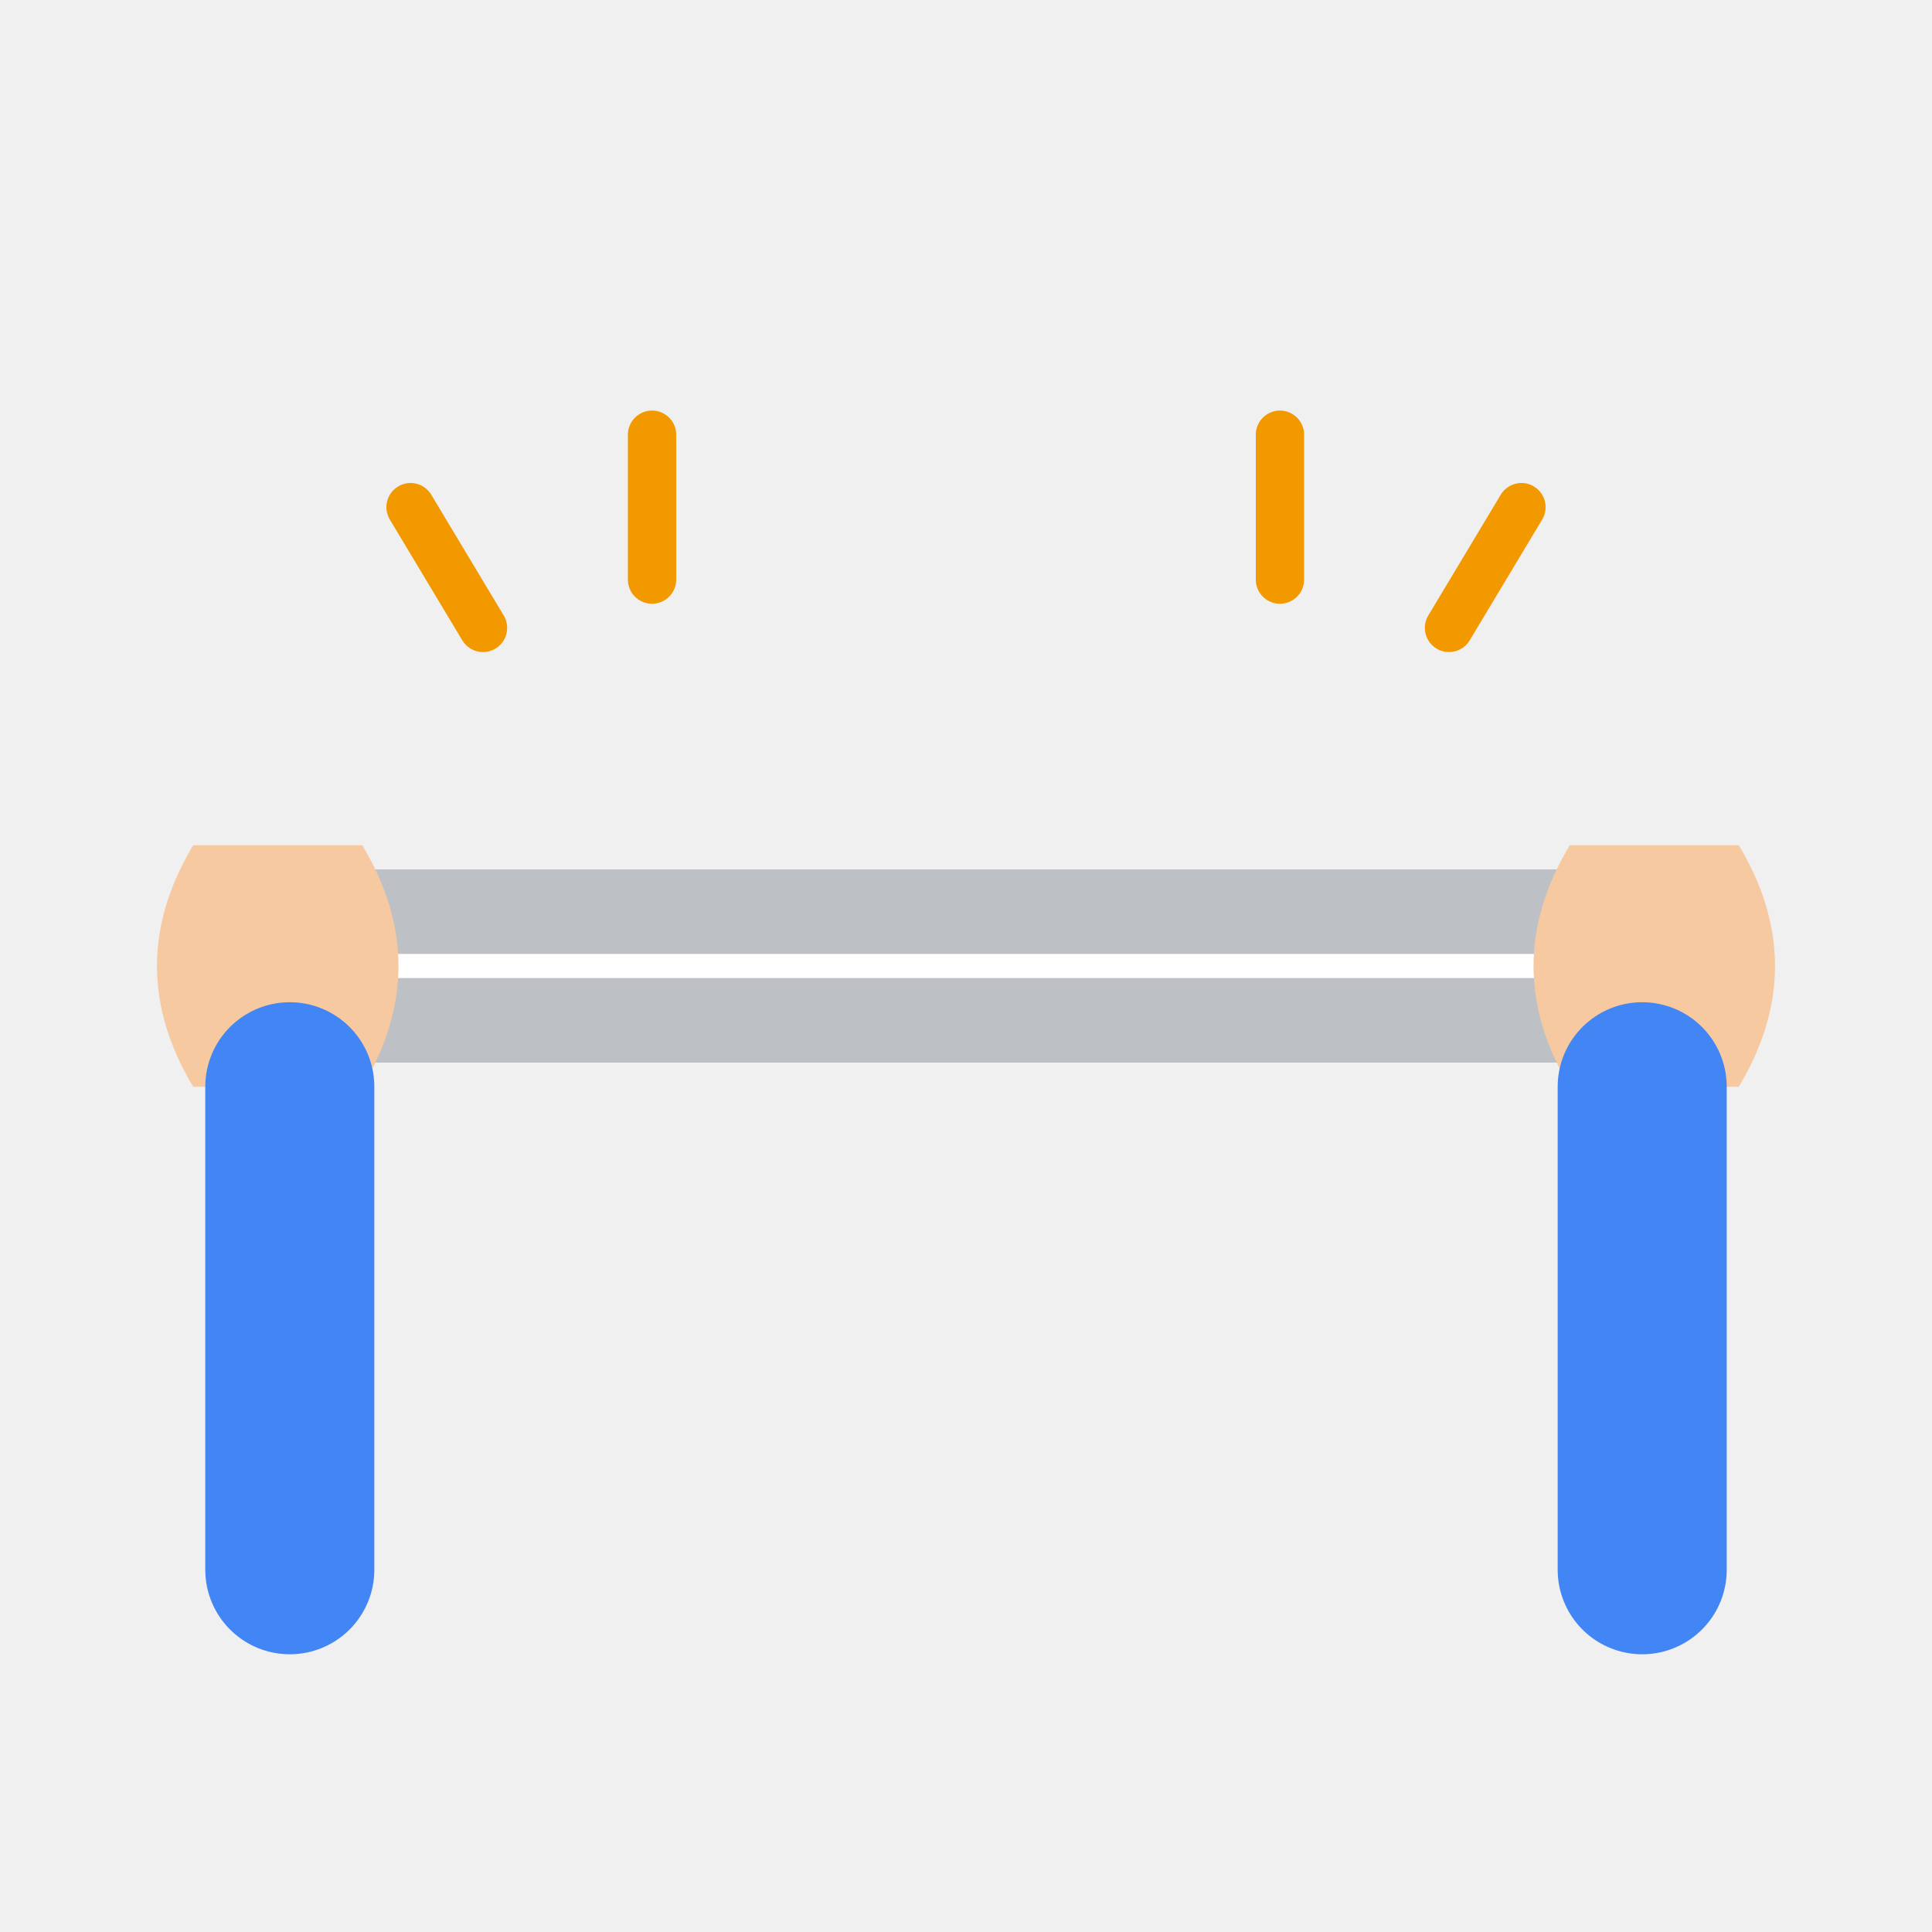
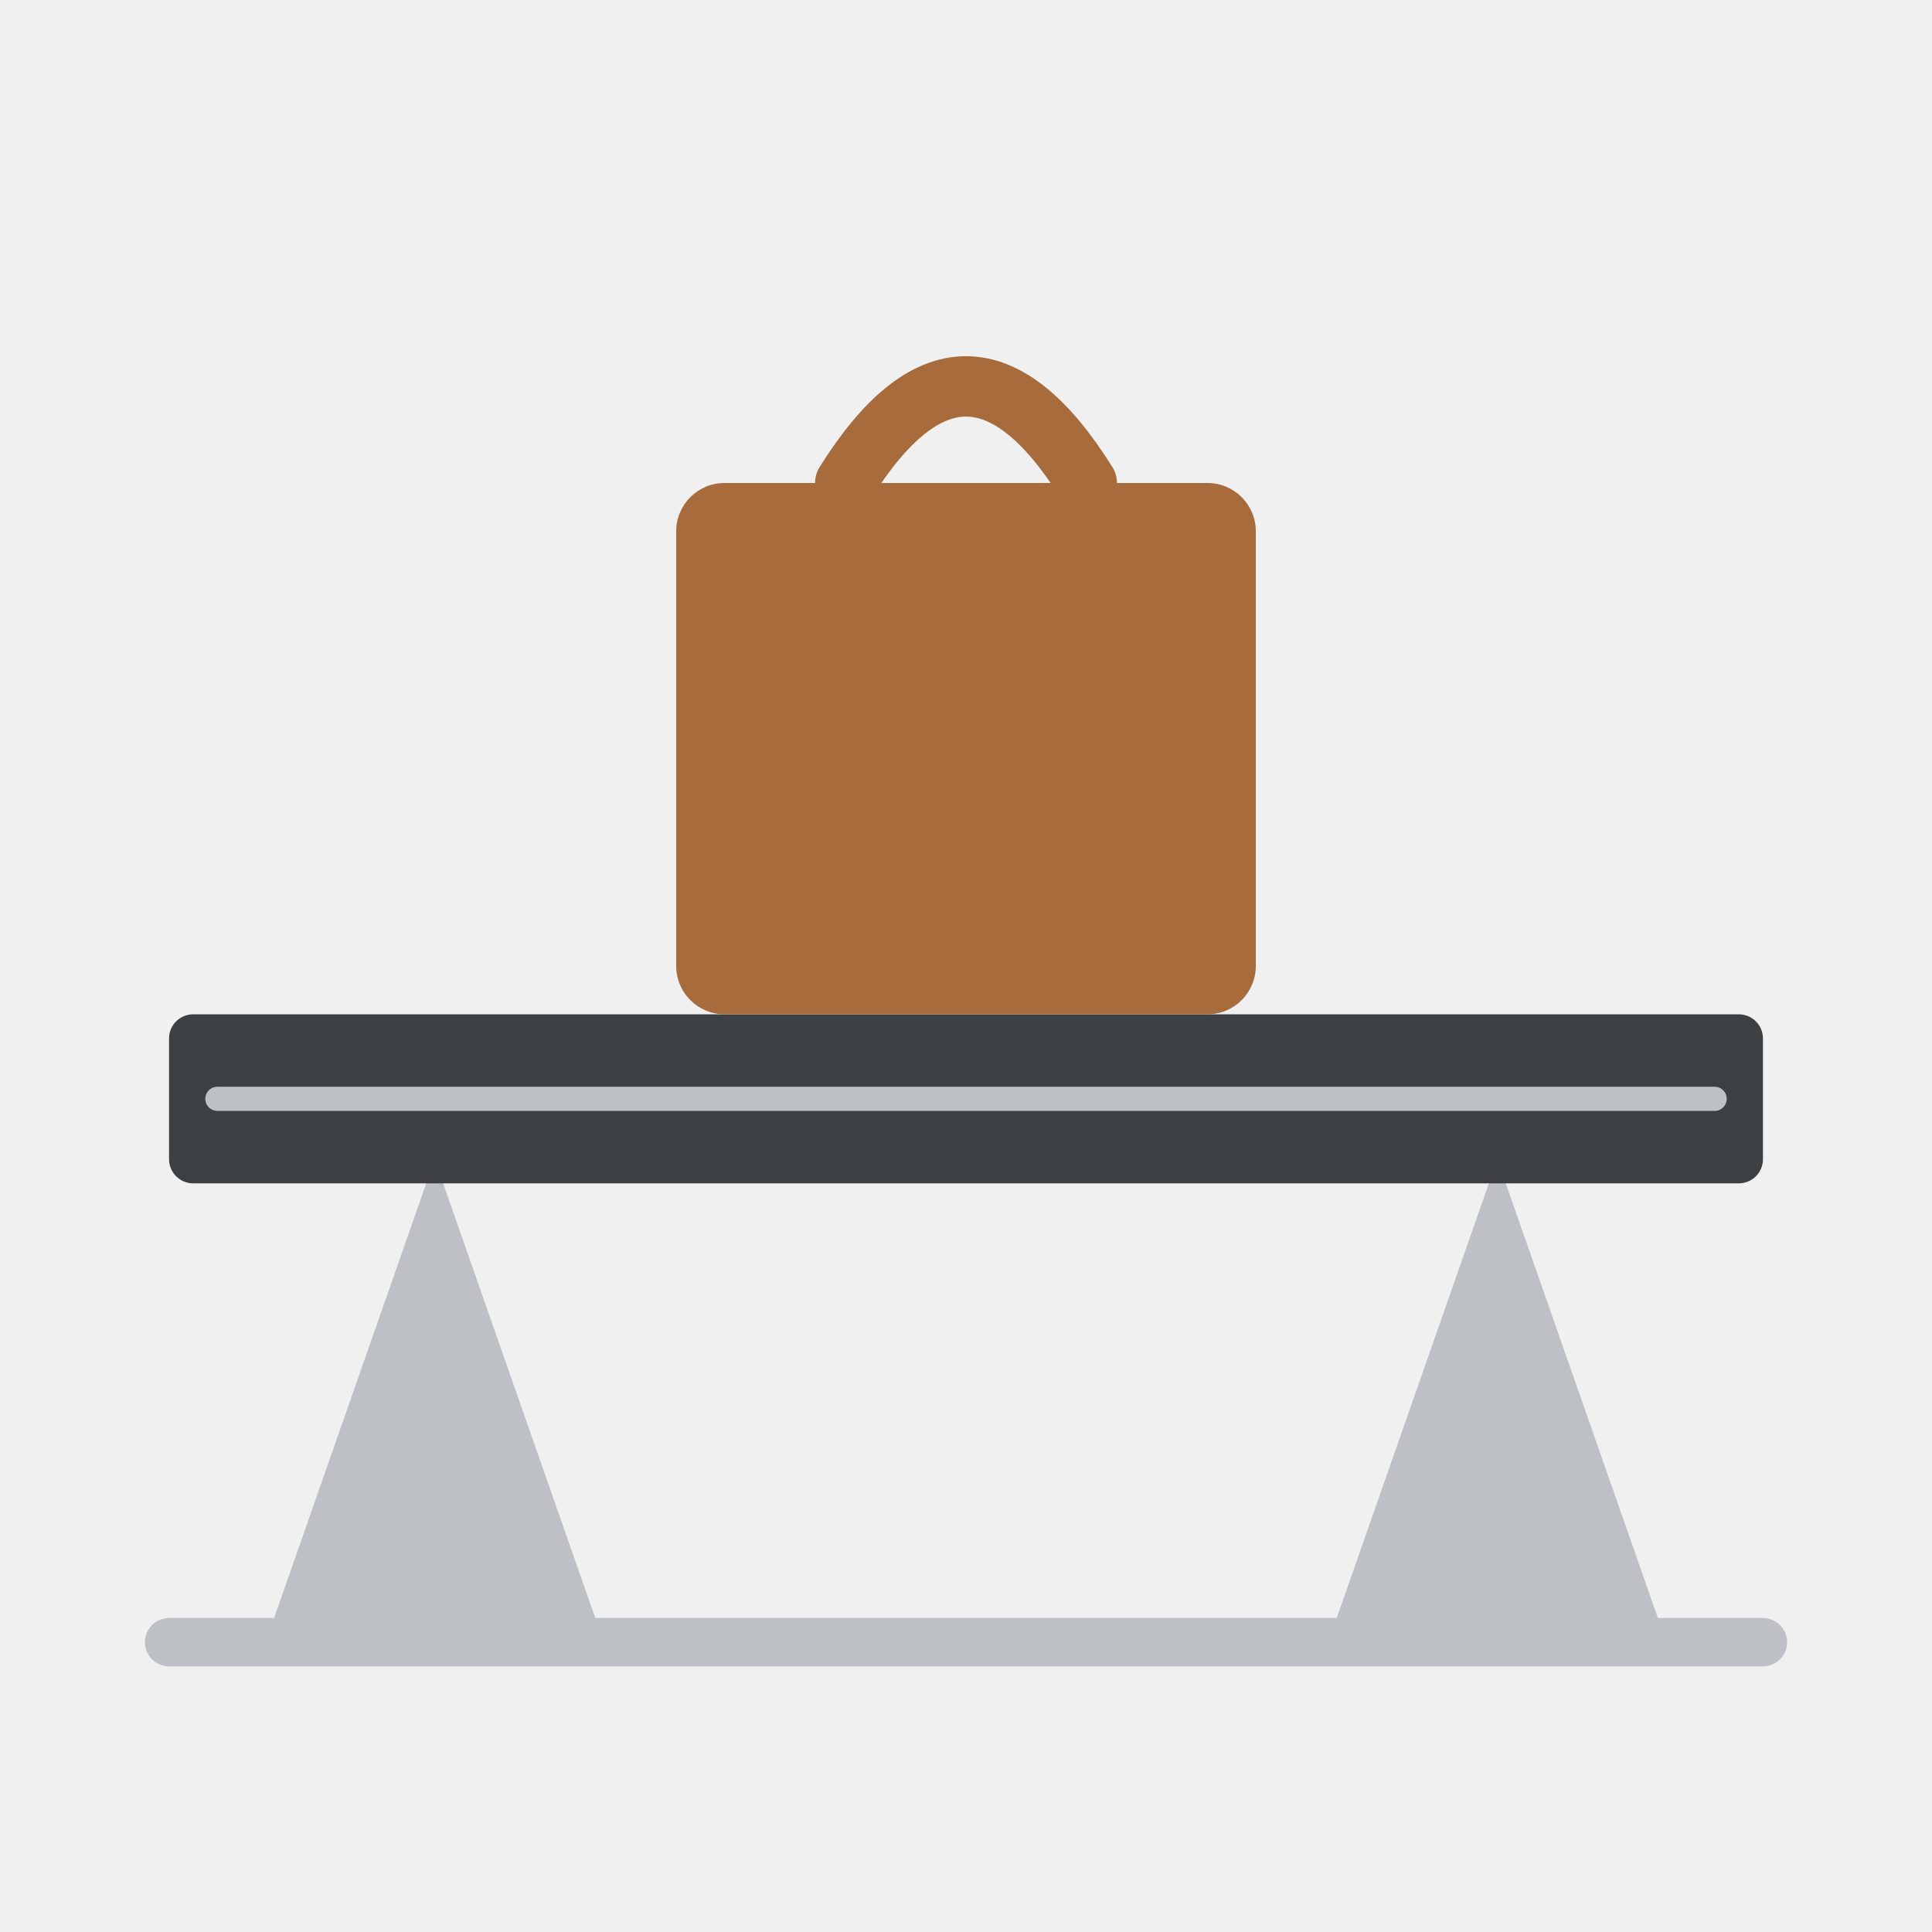
<svg xmlns="http://www.w3.org/2000/svg" viewBox="0 0 160 160">
-   <rect x="18" y="72" width="124" height="16" rx="2" fill="#BDC1C6" />
-   <path d="M18 80h124" fill="none" stroke-width="2" stroke-linecap="round" stroke-linejoin="round" stroke="#FFFFFF" />
-   <path d="M16 70q-6 10 0 20h14q6-10 0-20zM130 70q-6 10 0 20h14q6-10 0-20z" fill="#F6C9A0" />
-   <path d="M24 90v40M136 90v40" fill="none" stroke-width="14" stroke-linecap="round" stroke-linejoin="round" stroke="#4285F4" />
-   <path d="M40 52l-6-10M54 48v-12M106 48v-12M120 52l6-10" fill="none" stroke-width="4" stroke-linecap="round" stroke-linejoin="round" stroke="#F29900" />
+   <path d="M22 136l14-40 14 40zM110 136l14-40 14 40z" fill="#BDC1C6" />
+   <rect x="14" y="84" width="132" height="14" rx="2" fill="#3C4043" />
+   <rect x="56" y="40" width="48" height="44" rx="4" fill="#A86B3C" />
+   <path d="M70 40q10-16 20 0" fill="none" stroke-width="5" stroke-linecap="round" stroke-linejoin="round" stroke="#A86B3C" />
+   <path d="M14 136h132" fill="none" stroke-width="4" stroke-linecap="round" stroke-linejoin="round" stroke="#BDC1C6" />
+   <path d="M18 91h124" fill="none" stroke-width="2" stroke-linecap="round" stroke-linejoin="round" stroke="#BDC1C6" />
</svg>
